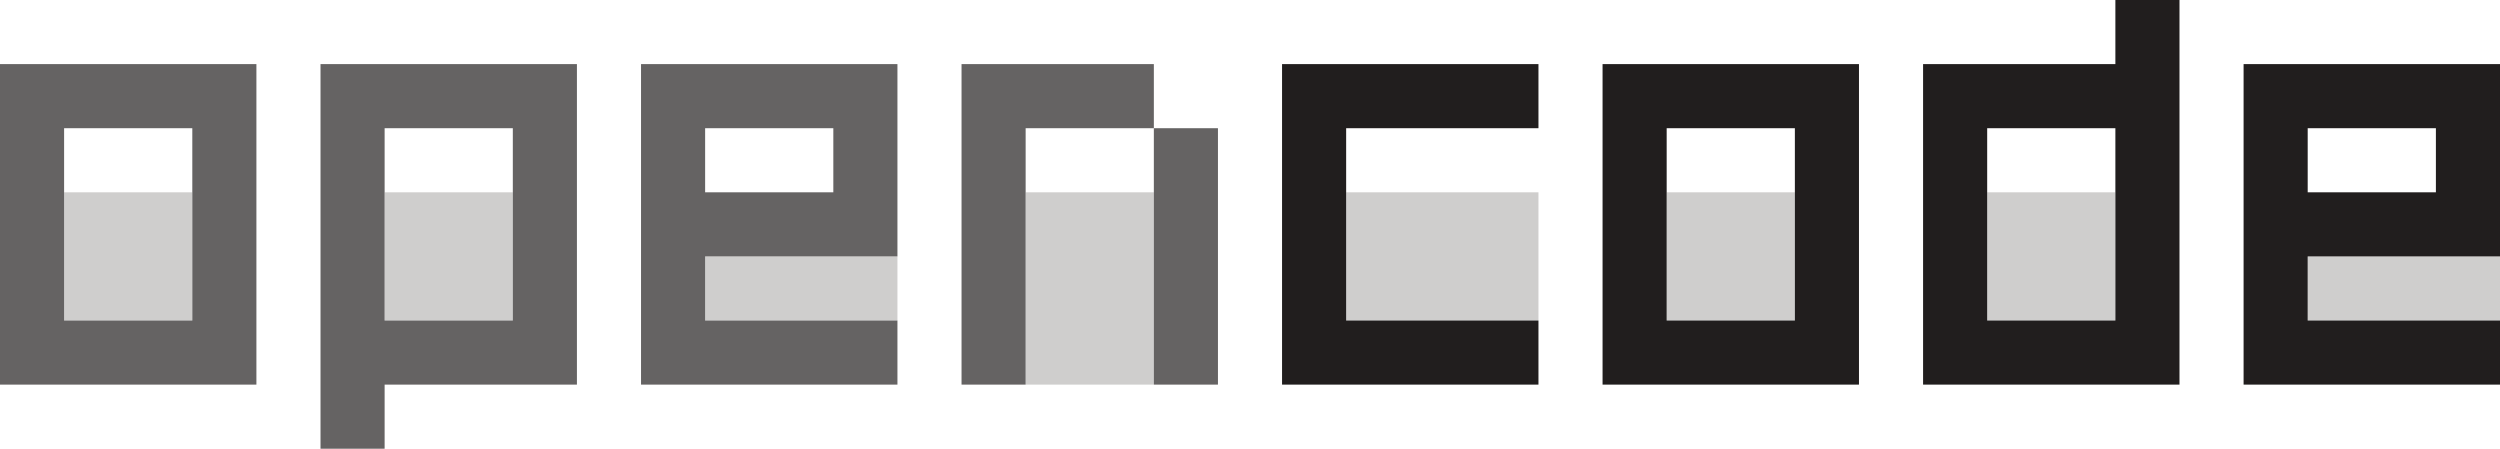
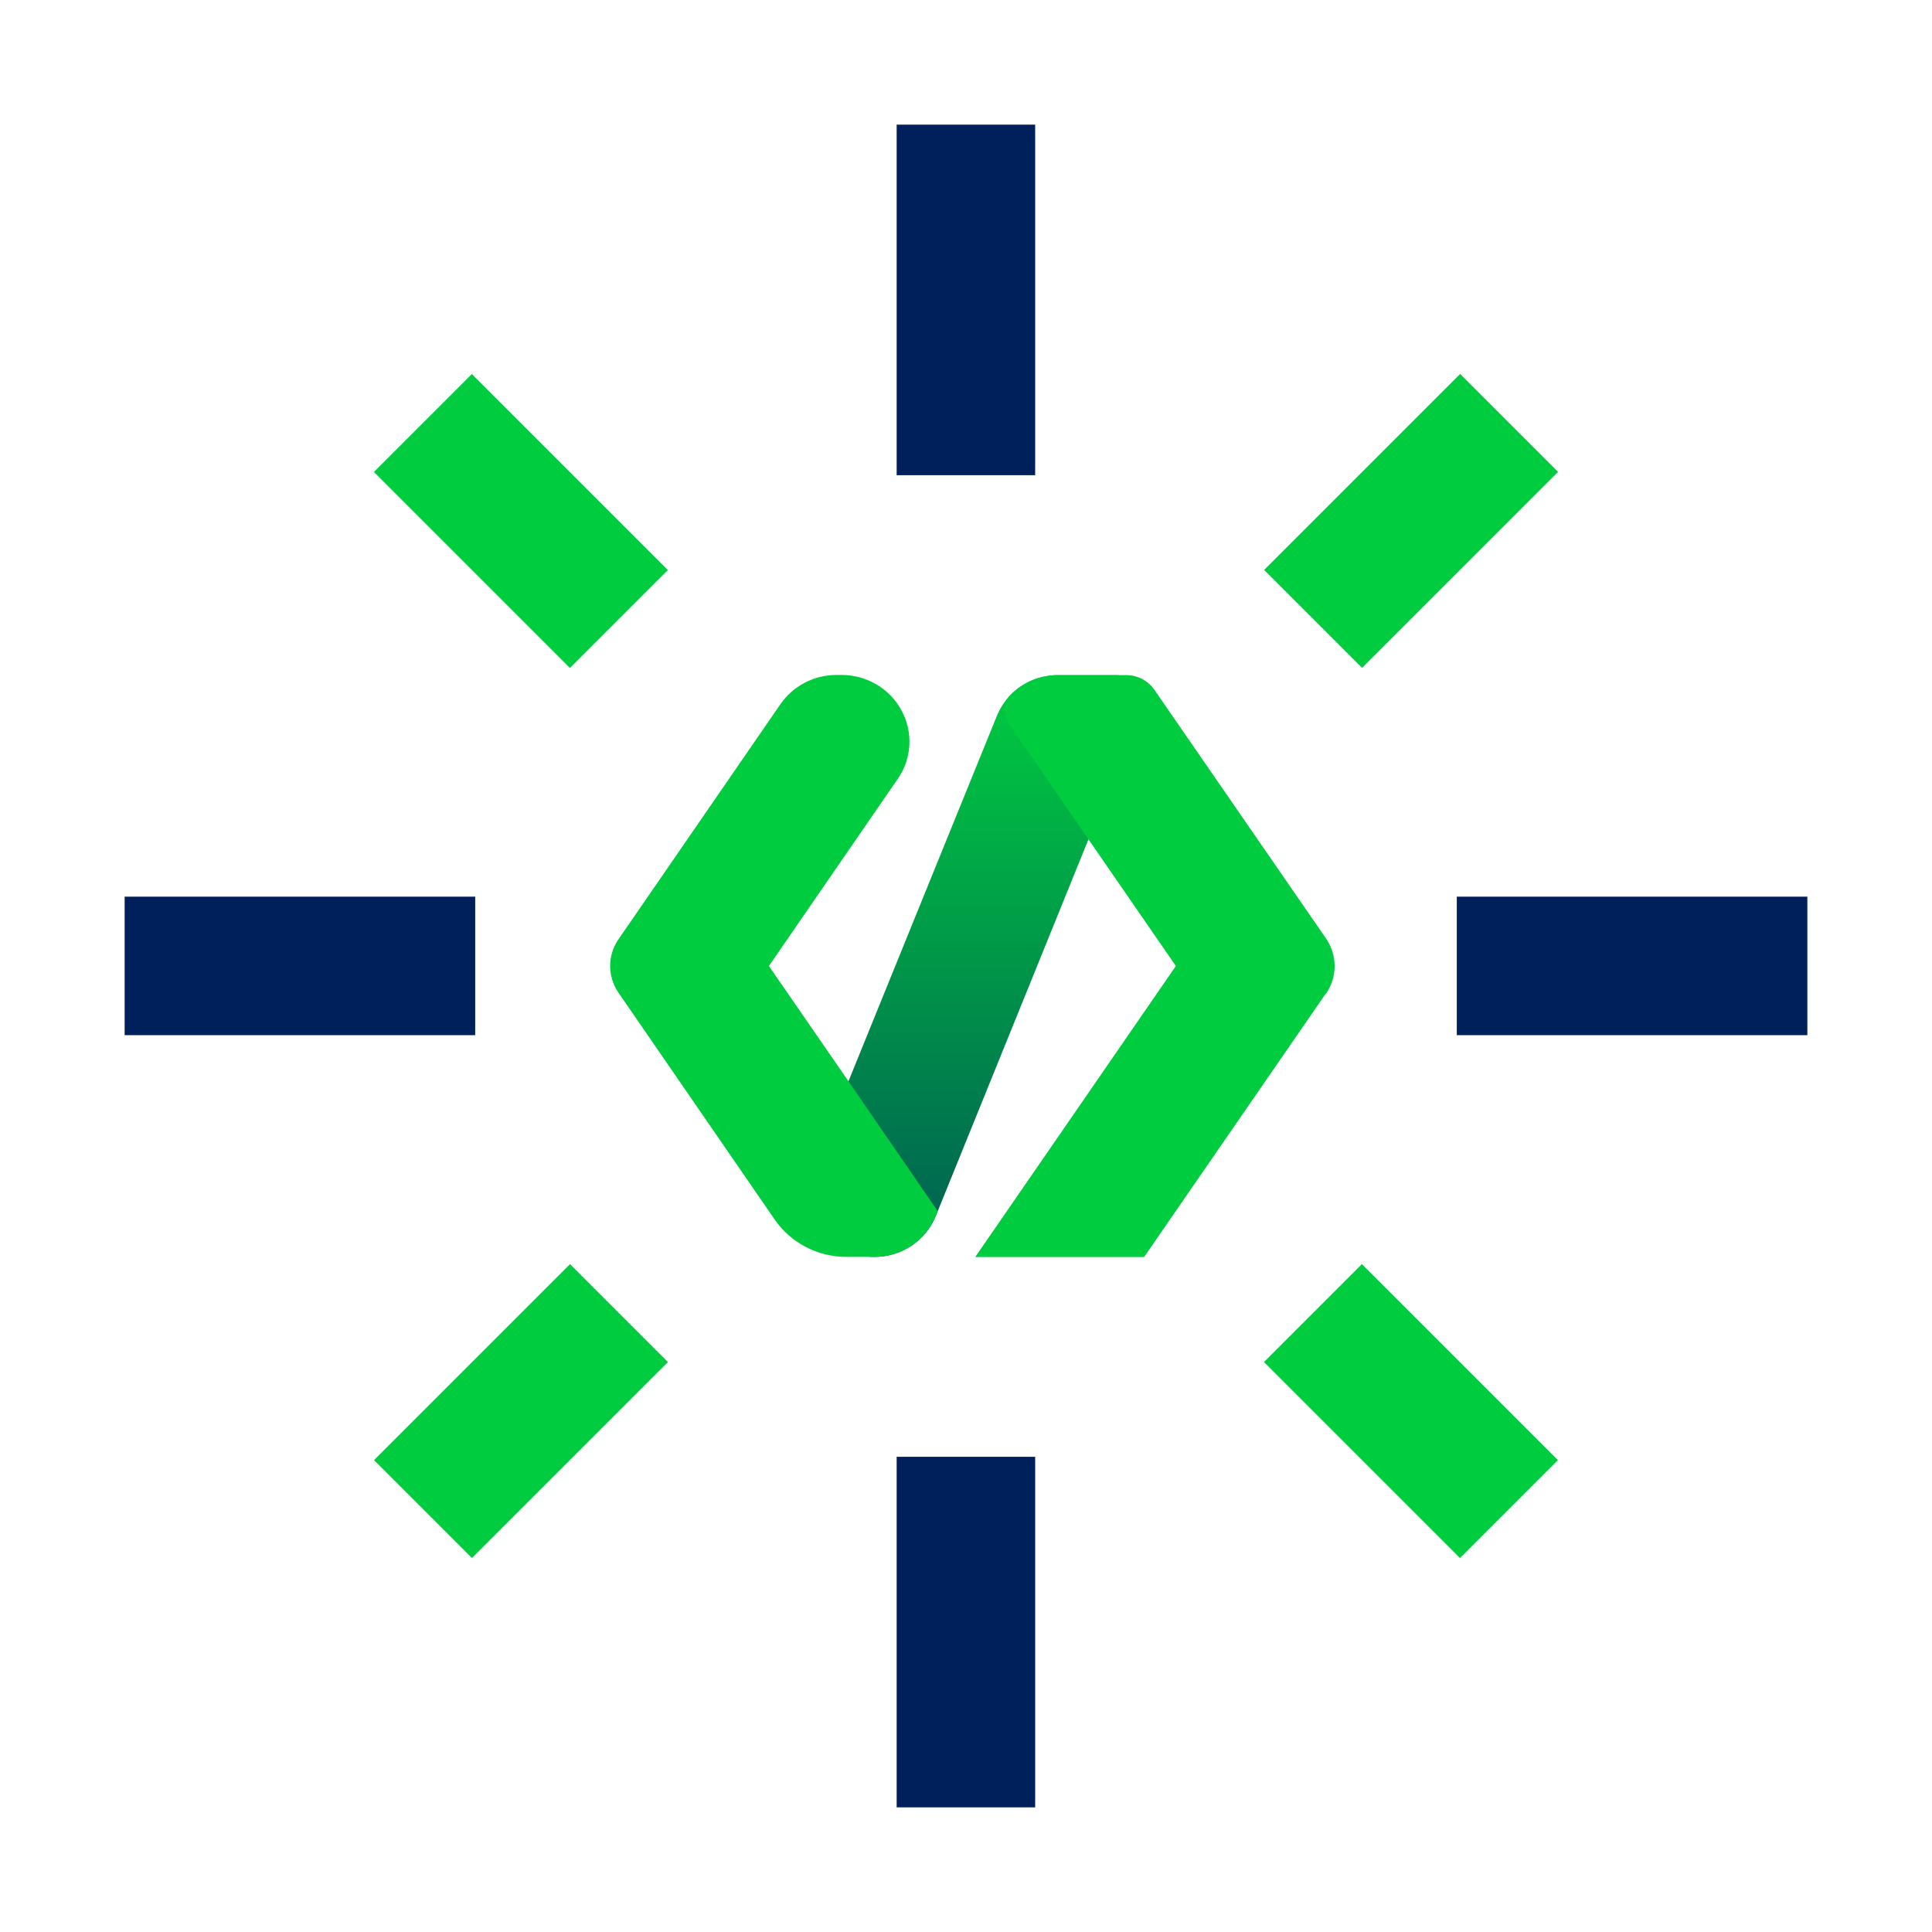
- <svg xmlns="http://www.w3.org/2000/svg" width="234" height="42" viewBox="0 0 234 42" fill="none">
-   <path d="M18 30H6V18H18V30Z" fill="#CFCECD" />
-   <path d="M18 12H6V30H18V12ZM24 36H0V6H24V36Z" fill="#656363" />
-   <path d="M48 30H36V18H48V30Z" fill="#CFCECD" />
-   <path d="M36 30H48V12H36V30ZM54 36H36V42H30V6H54V36Z" fill="#656363" />
-   <path d="M84 24V30H66V24H84Z" fill="#CFCECD" />
-   <path d="M84 24H66V30H84V36H60V6H84V24ZM66 18H78V12H66V18Z" fill="#656363" />
-   <path d="M108 36H96V18H108V36Z" fill="#CFCECD" />
-   <path d="M108 12H96V36H90V6H108V12ZM114 36H108V12H114V36Z" fill="#656363" />
-   <path d="M144 30H126V18H144V30Z" fill="#CFCECD" />
-   <path d="M144 12H126V30H144V36H120V6H144V12Z" fill="#211E1E" />
-   <path d="M168 30H156V18H168V30Z" fill="#CFCECD" />
-   <path d="M168 12H156V30H168V12ZM174 36H150V6H174V36Z" fill="#211E1E" />
-   <path d="M198 30H186V18H198V30Z" fill="#CFCECD" />
-   <path d="M198 12H186V30H198V12ZM204 36H180V6H198V0H204V36Z" fill="#211E1E" />
-   <path d="M234 24V30H216V24H234Z" fill="#CFCECD" />
-   <path d="M216 12V18H228V12H216ZM234 24H216V30H234V36H210V6H234V24Z" fill="#211E1E" />
+ <svg xmlns="http://www.w3.org/2000/svg" width="56" height="56" viewBox="0 0 56 56" fill="none">
+   <path d="M30.005 3.613H25.99V13.774H30.005V3.613Z" fill="#00205C" />
+   <path d="M30.005 42.226H25.99V52.387H30.005V42.226Z" fill="#00205C" />
+   <path d="M13.774 25.99H3.613V30.005H13.774V25.99Z" fill="#00205C" />
+   <path d="M52.387 25.99H42.226V30.005H52.387V25.99Z" fill="#00205C" />
+   <path d="M42.323 10.839L36.642 16.52L39.48 19.359L45.162 13.678L42.323 10.839Z" fill="#00CC40" />
+   <path d="M16.522 36.641L10.841 42.322L13.68 45.161L19.361 39.48L16.522 36.641Z" fill="#00CC40" />
+   <path d="M39.476 36.641L36.637 39.48L42.318 45.161L45.157 42.322L39.476 36.641Z" fill="#00CC40" />
+   <path d="M13.677 10.842L10.838 13.681L16.519 19.362L19.358 16.523L13.677 10.842Z" fill="#00CC40" />
+   <path d="M33.054 20.616L31.55 24.328L27.178 35.113L27.124 35.248C26.83 35.966 26.13 36.432 25.345 36.432C24.708 36.432 24.116 36.124 23.759 35.61C23.403 35.09 23.33 34.44 23.565 33.862L24.595 31.337L28.894 20.752C28.966 20.58 29.057 20.417 29.174 20.277C29.526 19.835 30.068 19.568 30.674 19.568H32.331C32.588 19.568 32.832 19.695 32.977 19.907C33.126 20.119 33.153 20.386 33.058 20.621L33.054 20.616Z" fill="url(#paint0_linear_176_251)" />
+   <path d="M38.419 28.813L33.162 36.436H28.267L34.083 28L31.55 24.328L29.305 21.072C29.143 20.837 29.098 20.544 29.174 20.277C29.527 19.835 30.069 19.568 30.674 19.568H32.647C32.972 19.568 33.279 19.731 33.46 19.993L38.428 27.192C38.771 27.684 38.771 28.321 38.428 28.813H38.419Z" fill="#00CC40" />
+   <path d="M27.173 35.113L27.119 35.248C26.826 35.967 26.126 36.432 25.34 36.432H24.536C23.701 36.432 22.919 36.025 22.454 35.348L17.929 28.777C17.604 28.303 17.604 27.693 17.929 27.223L22.617 20.417C22.983 19.884 23.592 19.564 24.247 19.564H24.392C25.123 19.564 25.787 19.957 26.13 20.589C26.473 21.226 26.433 21.985 26.022 22.576L22.287 28L24.59 31.337L27.124 35.023C27.142 35.05 27.164 35.081 27.178 35.113H27.173Z" fill="#00CC40" />
+   <defs>
+     <linearGradient id="paint0_linear_176_251" x1="28.271" y1="19.568" x2="28.271" y2="36.432" gradientUnits="userSpaceOnUse">
+       <stop stop-color="#00CC40" />
+       <stop offset="1" stop-color="#005E52" />
+     </linearGradient>
+   </defs>
</svg>
